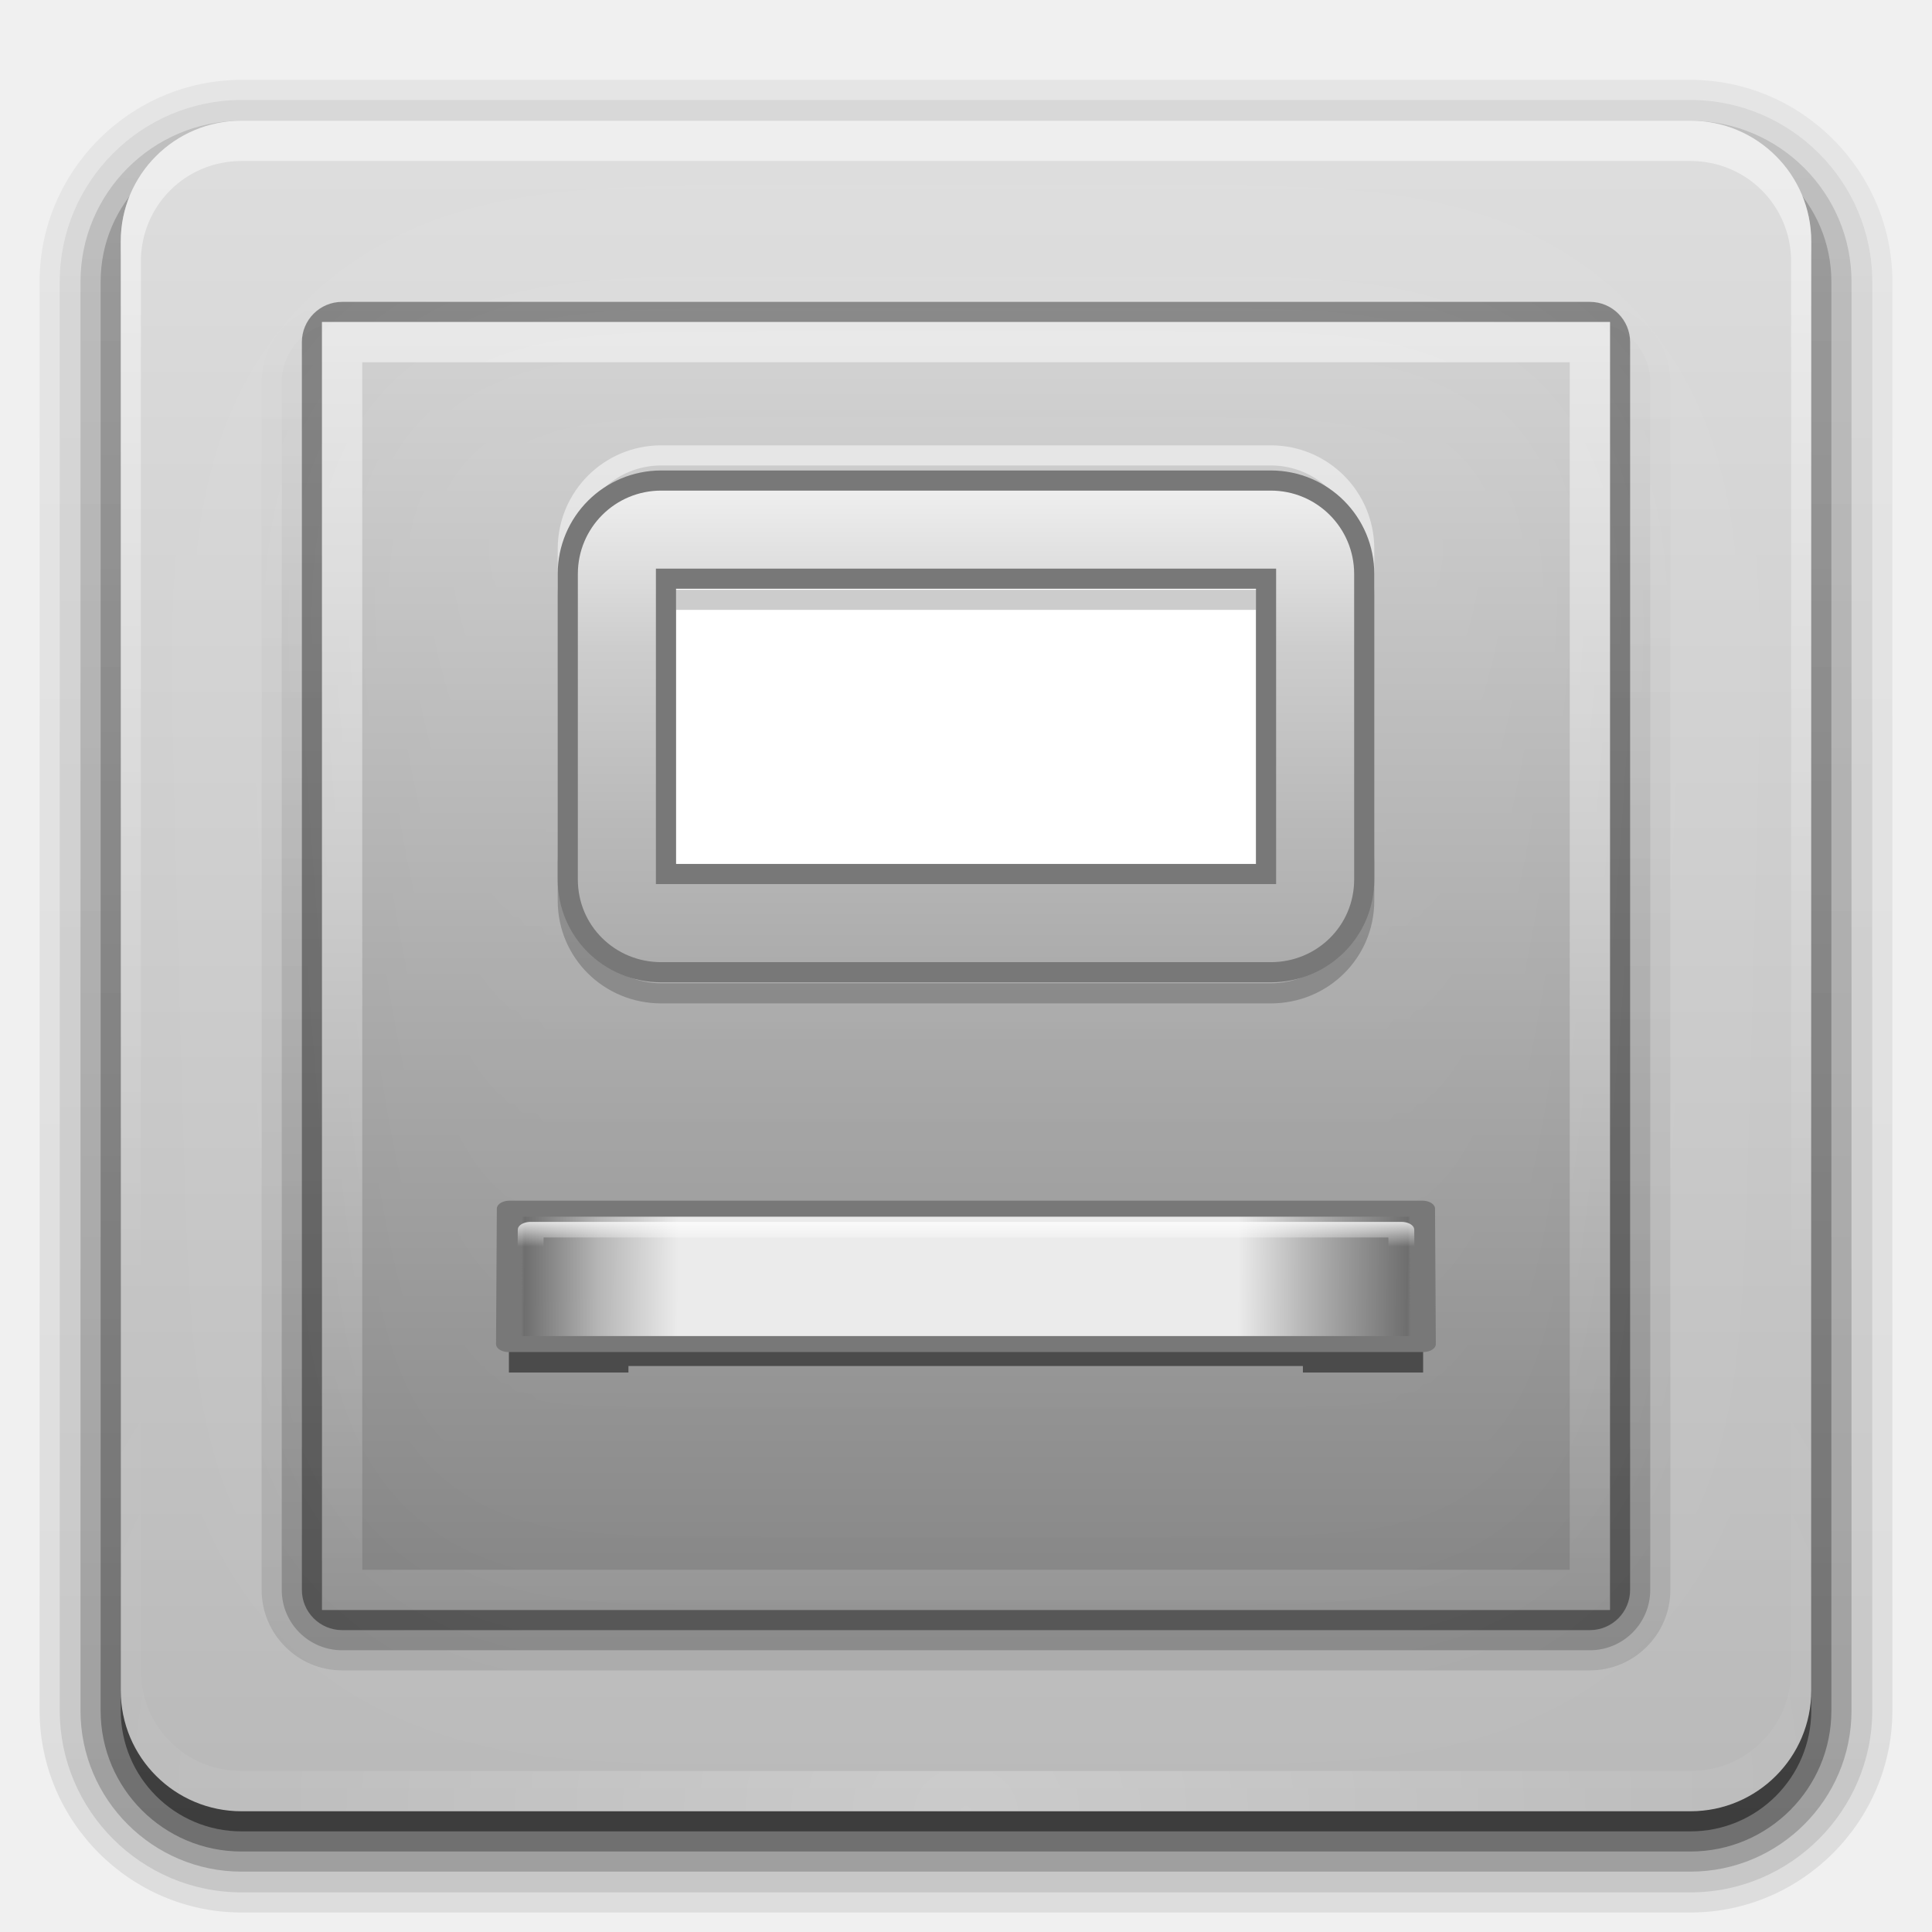
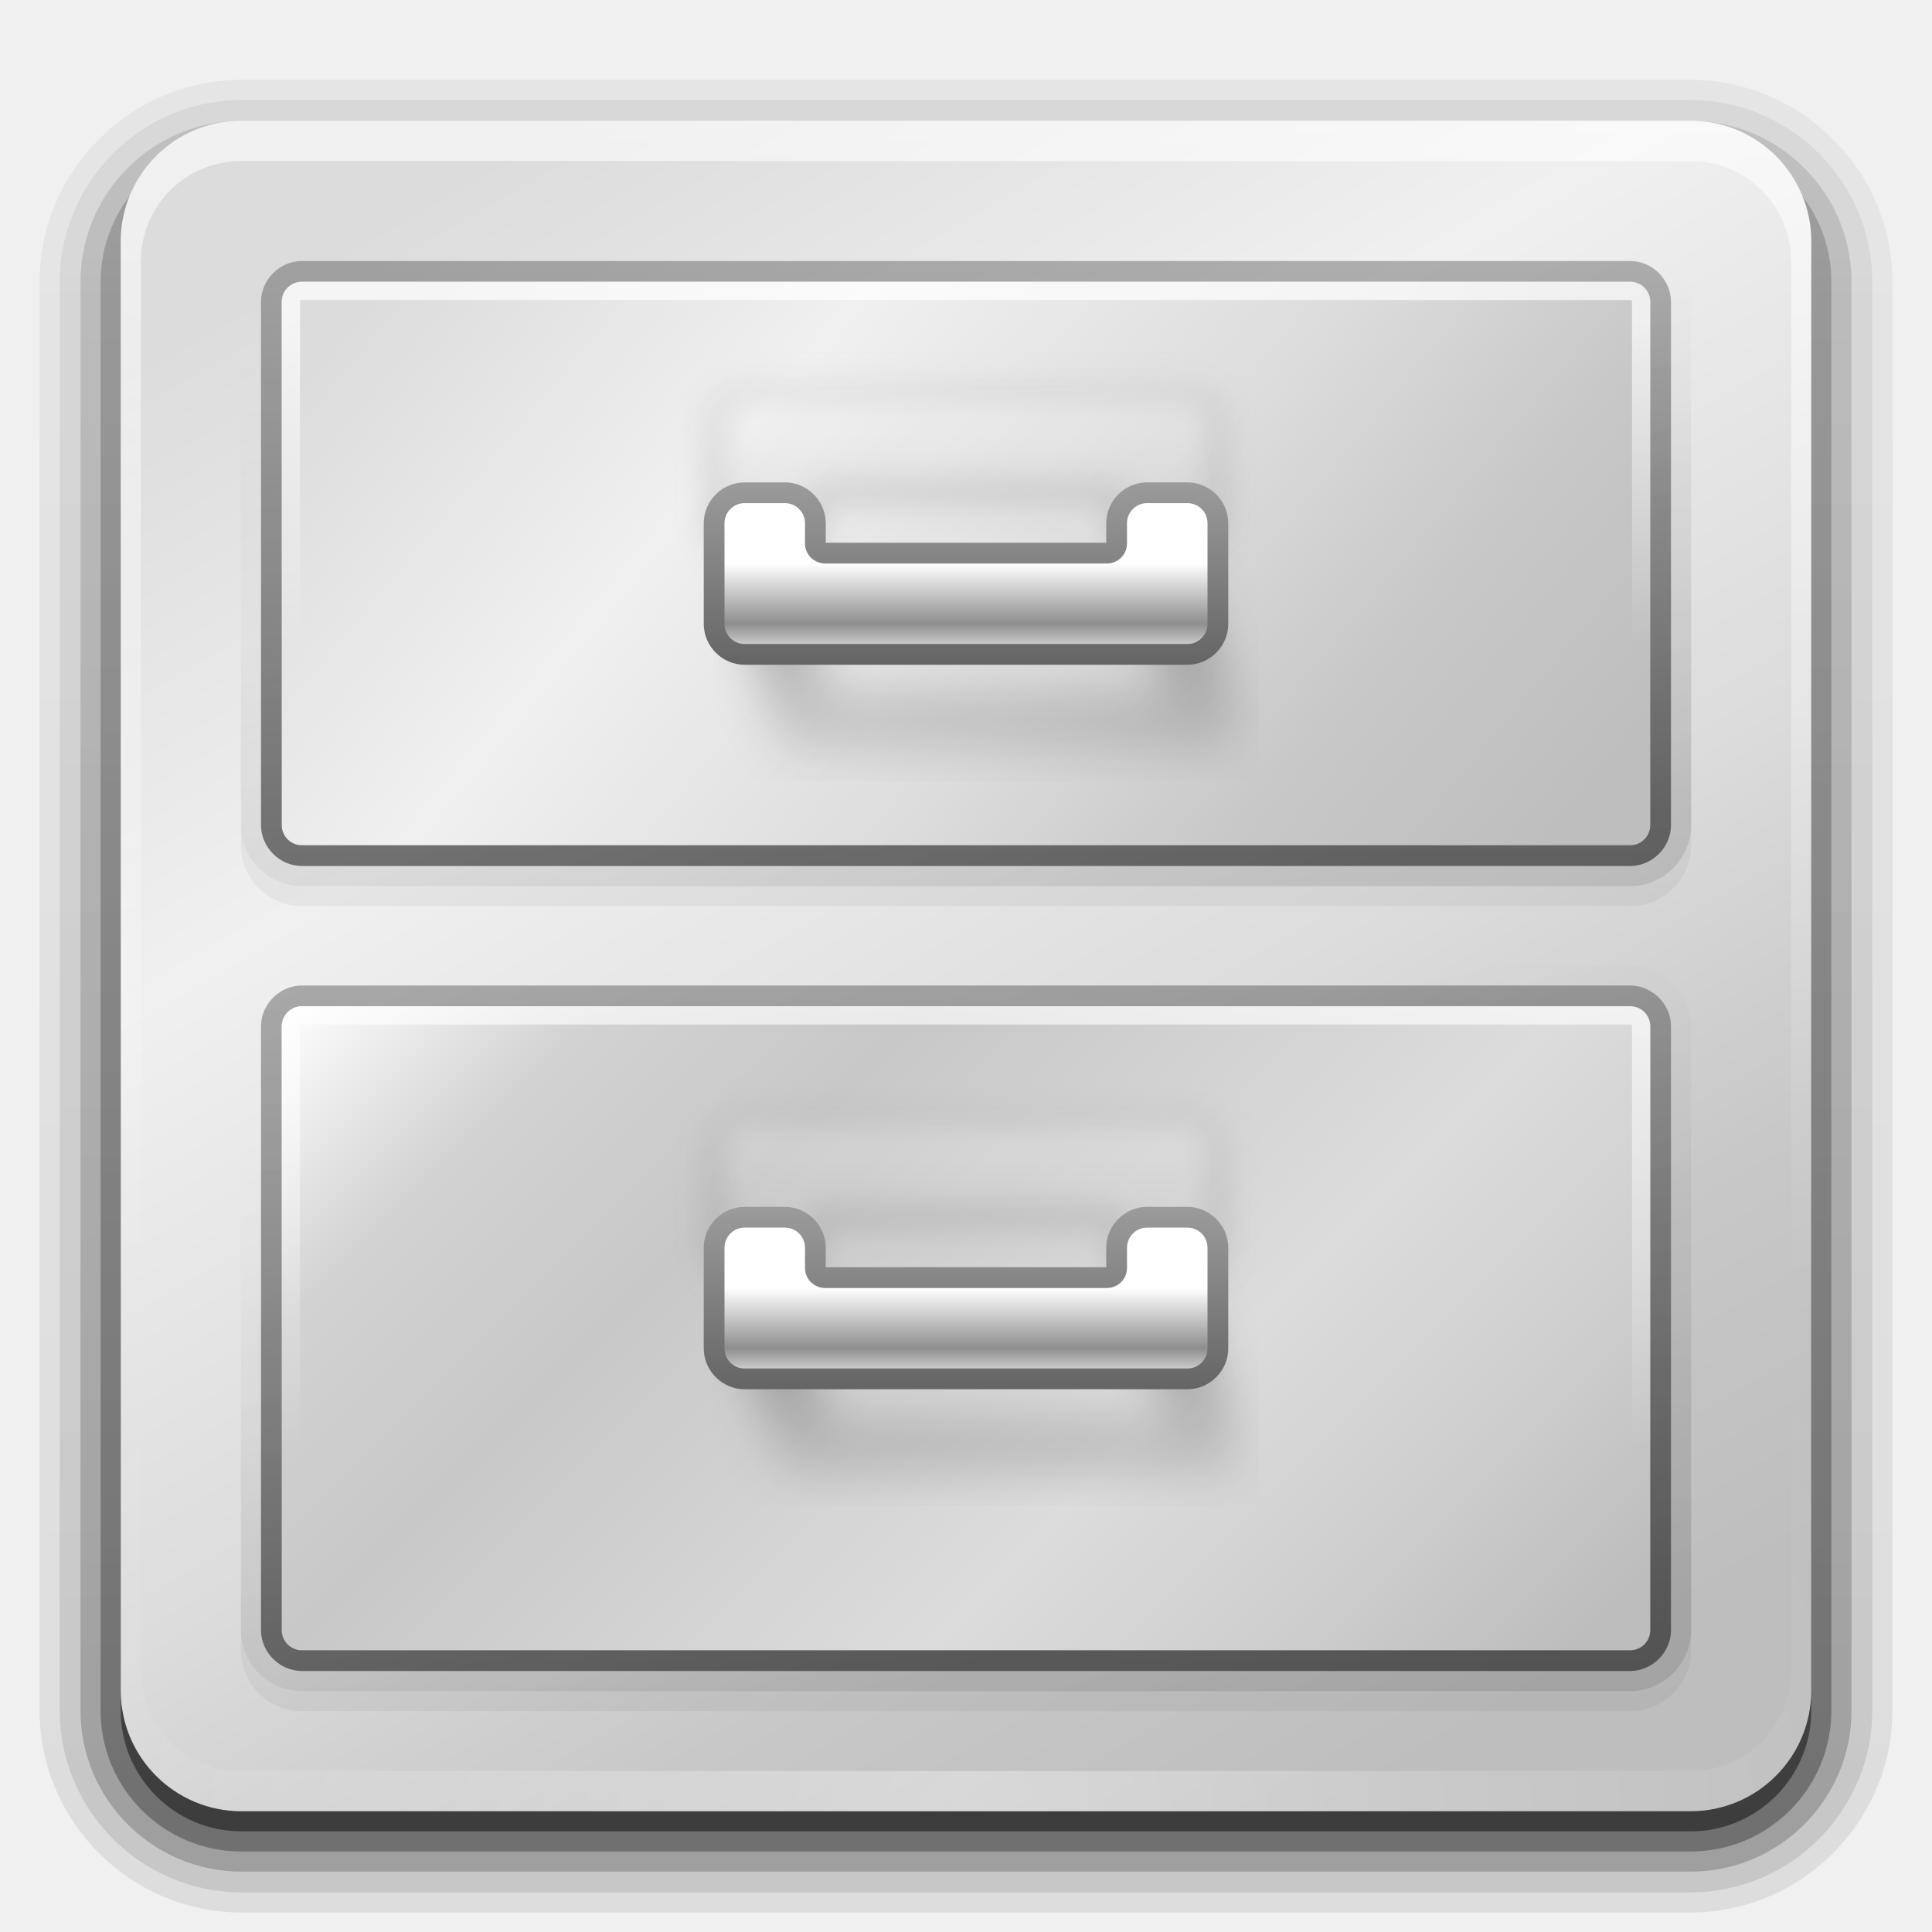
- <svg xmlns="http://www.w3.org/2000/svg" xmlns:xlink="http://www.w3.org/1999/xlink" version="1.0" width="96" height="96" id="svg2408" style="enable-background:new">
+ <svg xmlns="http://www.w3.org/2000/svg" xmlns:xlink="http://www.w3.org/1999/xlink" version="1.0" width="96" height="96" id="svg2408">
  <defs id="defs2410">
+     <linearGradient id="linearGradient3865">
+       <stop id="stop3867" style="stop-color:#000000;stop-opacity:1" offset="0" />
+       <stop id="stop3869" style="stop-color:#000000;stop-opacity:0" offset="1" />
+     </linearGradient>
+     <linearGradient id="linearGradient4040">
+       <stop id="stop4042" style="stop-color:#656565;stop-opacity:1" offset="0" />
+       <stop id="stop4044" style="stop-color:#b9b9b9;stop-opacity:1" offset="1" />
+     </linearGradient>
+     <linearGradient id="linearGradient3967">
+       <stop id="stop3969" style="stop-color:#ffffff;stop-opacity:1" offset="0" />
+       <stop id="stop3971" style="stop-color:#8e8e8e;stop-opacity:1" offset="0.75" />
+       <stop id="stop3973" style="stop-color:#cacaca;stop-opacity:1" offset="1" />
+     </linearGradient>
+     <linearGradient id="linearGradient3905">
+       <stop id="stop3907" style="stop-color:#ffffff;stop-opacity:1" offset="0" />
+       <stop id="stop3909" style="stop-color:#ffffff;stop-opacity:0" offset="1" />
+     </linearGradient>
+     <linearGradient id="linearGradient3866">
+       <stop id="stop3868" style="stop-color:#ffffff;stop-opacity:1" offset="0" />
+       <stop id="stop3880" style="stop-color:#d2d2d2;stop-opacity:1" offset="0.167" />
+       <stop id="stop3878" style="stop-color:#c8c8c8;stop-opacity:1" offset="0.333" />
+       <stop id="stop3876" style="stop-color:#dcdcdc;stop-opacity:1" offset="0.667" />
+       <stop id="stop3874" style="stop-color:#cfcfcf;stop-opacity:1" offset="0.833" />
+       <stop id="stop3870" style="stop-color:#bdbdbd;stop-opacity:1" offset="1" />
+     </linearGradient>
+     <linearGradient id="linearGradient3850">
+       <stop id="stop3852" style="stop-color:#000000;stop-opacity:1" offset="0" />
+       <stop id="stop3854" style="stop-color:#000000;stop-opacity:0" offset="1" />
+     </linearGradient>
    <linearGradient x1="45.448" y1="92.54" x2="45.448" y2="7.017" id="ButtonShadow" gradientUnits="userSpaceOnUse" gradientTransform="scale(1.005865,0.994169)">
      <stop id="stop3750" style="stop-color:#000000;stop-opacity:1" offset="0" />
      <stop id="stop3752" style="stop-color:#000000;stop-opacity:0.588" offset="1" />
    </linearGradient>
+     <linearGradient id="linearGradient3737">
+       <stop id="stop3739" style="stop-color:#ffffff;stop-opacity:1" offset="0" />
+       <stop id="stop3741" style="stop-color:#ffffff;stop-opacity:0" offset="1" />
+     </linearGradient>
+     <linearGradient id="linearGradient3700">
+       <stop id="stop3702" style="stop-color:#dcdcdc;stop-opacity:1" offset="0" />
+       <stop id="stop3822" style="stop-color:#f0f0f0;stop-opacity:1" offset="0.3" />
+       <stop id="stop3824" style="stop-color:#dcdcdc;stop-opacity:1" offset="0.6" />
+       <stop id="stop3828" style="stop-color:#c8c8c8;stop-opacity:1" offset="0.8" />
+       <stop id="stop3704" style="stop-color:#bebebe;stop-opacity:1" offset="1" />
+     </linearGradient>
    <filter color-interpolation-filters="sRGB" id="filter3174">
      <feGaussianBlur id="feGaussianBlur3176" stdDeviation="1.71" />
    </filter>
-     <linearGradient x1="45.448" y1="92.54" x2="45.448" y2="7.017" id="linearGradient2964" xlink:href="#ButtonShadow" gradientUnits="userSpaceOnUse" gradientTransform="scale(1.005865,0.994169)" />
+     <linearGradient x1="36.357" y1="6" x2="36.357" y2="63.893" id="linearGradient3188" xlink:href="#linearGradient3737" gradientUnits="userSpaceOnUse" />
+     <filter x="-0.192" y="-0.192" width="1.384" height="1.384" color-interpolation-filters="sRGB" id="filter3794">
+       <feGaussianBlur id="feGaussianBlur3796" stdDeviation="5.28" />
+     </filter>
+     <linearGradient x1="48" y1="20.221" x2="48" y2="138.661" id="linearGradient3613" xlink:href="#linearGradient3737" gradientUnits="userSpaceOnUse" />
+     <radialGradient cx="48" cy="90.172" r="42" fx="48" fy="90.172" id="radialGradient3619" xlink:href="#linearGradient3737" gradientUnits="userSpaceOnUse" gradientTransform="matrix(1.157313,0,0,0.9959077,-7.551021,0.1971319)" />
+     <clipPath id="clipPath3613">
+       <rect width="84" height="84" rx="6" ry="6" x="6" y="6" id="rect3615" style="fill:#ffffff;fill-opacity:1;fill-rule:nonzero;stroke:none" />
+     </clipPath>
+     <linearGradient x1="24" y1="8" x2="70.188" y2="88" id="linearGradient3617" xlink:href="#linearGradient3700" gradientUnits="userSpaceOnUse" />
    <linearGradient x1="45.448" y1="92.54" x2="45.448" y2="7.017" id="ButtonShadow-0" gradientUnits="userSpaceOnUse" gradientTransform="matrix(1.005865,0,0,0.994169,100,0)">
      <stop id="stop3750-8" style="stop-color:#000000;stop-opacity:1" offset="0" />
      <stop id="stop3752-5" style="stop-color:#000000;stop-opacity:0.588" offset="1" />
    </linearGradient>
    <linearGradient x1="32.251" y1="6.132" x2="32.251" y2="90.239" id="linearGradient3780" xlink:href="#ButtonShadow-0" gradientUnits="userSpaceOnUse" gradientTransform="matrix(1.02381,0,0,1.011905,-1.142857,-98.07143)" />
    <linearGradient x1="32.251" y1="6.132" x2="32.251" y2="90.239" id="linearGradient3772" xlink:href="#ButtonShadow-0" gradientUnits="userSpaceOnUse" gradientTransform="matrix(1.02381,0,0,1.011905,-1.142857,-98.07143)" />
    <linearGradient x1="32.251" y1="6.132" x2="32.251" y2="90.239" id="linearGradient3725" xlink:href="#ButtonShadow-0" gradientUnits="userSpaceOnUse" gradientTransform="matrix(1.02381,0,0,1.011905,-1.142857,-98.07143)" />
    <linearGradient x1="32.251" y1="6.132" x2="32.251" y2="90.239" id="linearGradient3721" xlink:href="#ButtonShadow-0" gradientUnits="userSpaceOnUse" gradientTransform="translate(0,-97)" />
-     <linearGradient x1="32.251" y1="6.132" x2="32.251" y2="90.239" id="linearGradient3059" xlink:href="#ButtonShadow-0" gradientUnits="userSpaceOnUse" gradientTransform="matrix(1.02381,0,0,1.011905,-1.142857,-98.07143)" />
-     <linearGradient x1="48" y1="20.221" x2="48" y2="138.661" id="linearGradient2908" xlink:href="#linearGradient3737-6" gradientUnits="userSpaceOnUse" />
-     <linearGradient id="linearGradient3737-6">
-       <stop id="stop3739-1-5" style="stop-color:#ffffff;stop-opacity:1" offset="0" />
-       <stop id="stop3741-5-2" style="stop-color:#ffffff;stop-opacity:0" offset="1" />
-     </linearGradient>
-     <filter x="-0.192" y="-0.192" width="1.384" height="1.384" color-interpolation-filters="sRGB" id="filter3794-9">
-       <feGaussianBlur id="feGaussianBlur3796-4" stdDeviation="5.28" />
+     <linearGradient x1="32.251" y1="6.132" x2="32.251" y2="90.239" id="linearGradient3026" xlink:href="#ButtonShadow-0" gradientUnits="userSpaceOnUse" gradientTransform="matrix(1.02381,0,0,1.011905,-1.142857,-98.07143)" />
+     <linearGradient x1="24" y1="8" x2="72" y2="48" id="linearGradient3840" xlink:href="#linearGradient3700" gradientUnits="userSpaceOnUse" />
+     <linearGradient x1="67" y1="44" x2="67" y2="-24" id="linearGradient3856" xlink:href="#linearGradient3850" gradientUnits="userSpaceOnUse" />
+     <linearGradient x1="80" y1="40" x2="73.569" y2="16" id="linearGradient3864" xlink:href="#linearGradient3850" gradientUnits="userSpaceOnUse" />
+     <linearGradient x1="24" y1="40" x2="72" y2="88" id="linearGradient3872" xlink:href="#linearGradient3866" gradientUnits="userSpaceOnUse" />
+     <linearGradient x1="67" y1="44" x2="67" y2="16" id="linearGradient3890" xlink:href="#linearGradient3850" gradientUnits="userSpaceOnUse" />
+     <linearGradient x1="32" y1="16" x2="32" y2="32" id="linearGradient3911" xlink:href="#linearGradient3905" gradientUnits="userSpaceOnUse" />
+     <linearGradient x1="67" y1="44" x2="67" y2="-40" id="linearGradient3915" xlink:href="#linearGradient3850" gradientUnits="userSpaceOnUse" />
+     <linearGradient x1="67" y1="44" x2="67" y2="16" id="linearGradient3925" xlink:href="#linearGradient3850" gradientUnits="userSpaceOnUse" gradientTransform="translate(0,41)" />
+     <linearGradient x1="32" y1="8" x2="32" y2="32" id="linearGradient3929" xlink:href="#linearGradient3905" gradientUnits="userSpaceOnUse" gradientTransform="translate(0,40)" />
+     <linearGradient x1="80" y1="40" x2="71.426" y2="8" id="linearGradient3931" xlink:href="#linearGradient3850" gradientUnits="userSpaceOnUse" />
+     <linearGradient x1="48" y1="26" x2="48" y2="30" id="linearGradient3955" xlink:href="#linearGradient3967" gradientUnits="userSpaceOnUse" gradientTransform="translate(0,2)" />
+     <linearGradient x1="50" y1="31" x2="50" y2="17" id="linearGradient4004" xlink:href="#linearGradient4040" gradientUnits="userSpaceOnUse" />
+     <filter x="-0.116" y="-0.399" width="1.232" height="1.797" color-interpolation-filters="sRGB" id="filter4020">
+       <feGaussianBlur id="feGaussianBlur4022" stdDeviation="1.163" />
    </filter>
-     <linearGradient x1="48" y1="90" x2="48" y2="5.988" id="linearGradient3617" xlink:href="#linearGradient3614" gradientUnits="userSpaceOnUse" />
-     <linearGradient id="linearGradient3614">
-       <stop id="stop3616" style="stop-color:#b9b9b9;stop-opacity:1" offset="0" />
-       <stop id="stop3618" style="stop-color:#dedede;stop-opacity:1" offset="1" />
-     </linearGradient>
-     <linearGradient x1="36.357" y1="6" x2="36.357" y2="63.893" id="linearGradient3188" xlink:href="#linearGradient3737" gradientUnits="userSpaceOnUse" />
-     <linearGradient id="linearGradient3737">
-       <stop id="stop3739" style="stop-color:#ffffff;stop-opacity:1" offset="0" />
-       <stop id="stop3741" style="stop-color:#ffffff;stop-opacity:0" offset="1" />
-     </linearGradient>
-     <radialGradient cx="48" cy="90.172" r="42" fx="48" fy="90.172" id="radialGradient3619" xlink:href="#linearGradient3737" gradientUnits="userSpaceOnUse" gradientTransform="matrix(1.157313,0,0,0.9959077,-7.551021,0.1971319)" />
-     <linearGradient xlink:href="#linearGradient3742" id="linearGradient4577" gradientUnits="userSpaceOnUse" gradientTransform="matrix(0,-1,1,0,1,-1)" x1="-83" y1="48" x2="-15" y2="48" />
-     <linearGradient id="linearGradient3742">
-       <stop id="stop3744" style="stop-color:#000000;stop-opacity:1" offset="0" />
-       <stop id="stop3746" style="stop-color:#000000;stop-opacity:0" offset="1" />
-     </linearGradient>
-     <linearGradient xlink:href="#linearGradient3742" id="linearGradient4574" gradientUnits="userSpaceOnUse" gradientTransform="translate(1,1)" x1="-83" y1="48" x2="-15" y2="48" />
-     <linearGradient xlink:href="#linearGradient3859" id="linearGradient4570" gradientUnits="userSpaceOnUse" gradientTransform="matrix(0.969697,0,0,0.969697,-94.54546,1.454546)" x1="15" y1="48" x2="81" y2="48" />
-     <linearGradient id="linearGradient3859">
-       <stop id="stop3861" style="stop-color:#808080;stop-opacity:1" offset="0" />
-       <stop id="stop3863" style="stop-color:#d0d0d0;stop-opacity:1" offset="1" />
-     </linearGradient>
-     <linearGradient xlink:href="#linearGradient3755" id="linearGradient4566" gradientUnits="userSpaceOnUse" x1="38.75" y1="15" x2="38.75" y2="104.195" />
-     <linearGradient id="linearGradient3755">
-       <stop id="stop3757" style="stop-color:#ffffff;stop-opacity:1" offset="0" />
-       <stop id="stop3759" style="stop-color:#ffffff;stop-opacity:0" offset="1" />
-     </linearGradient>
-     <linearGradient x1="48" y1="20.221" x2="48" y2="138.661" id="linearGradient3613" xlink:href="#linearGradient3737" gradientUnits="userSpaceOnUse" />
-     <clipPath id="clipPath3613">
-       <rect width="84" height="84" rx="6" ry="6" x="6" y="6" id="rect3615" style="fill:#ffffff;fill-opacity:1;fill-rule:nonzero;stroke:none" />
-     </clipPath>
-     <filter x="-0.192" y="-0.192" width="1.384" height="1.384" color-interpolation-filters="sRGB" id="filter3794">
-       <feGaussianBlur id="feGaussianBlur3796" stdDeviation="5.28" />
+     <linearGradient x1="45" y1="30" x2="45" y2="18" id="linearGradient4058" xlink:href="#linearGradient3967" gradientUnits="userSpaceOnUse" gradientTransform="matrix(1,0,0,-1,0,45)" />
+     <linearGradient x1="46" y1="26" x2="46" y2="32" id="linearGradient4060" xlink:href="#linearGradient4040" gradientUnits="userSpaceOnUse" />
+     <filter x="-0.065" y="-0.186" width="1.129" height="1.372" color-interpolation-filters="sRGB" id="filter4078">
+       <feGaussianBlur id="feGaussianBlur4080" stdDeviation="0.703" />
    </filter>
-     <linearGradient xlink:href="#linearGradient6443" id="linearGradient6763" gradientUnits="userSpaceOnUse" gradientTransform="matrix(1.066245,0,0,1.237115,-112.3108,-183.1682)" x1="135.122" y1="190.188" x2="166.775" y2="190.285" />
-     <linearGradient id="linearGradient6443">
-       <stop id="stop6445" offset="0" style="stop-color:#c4c4c4;stop-opacity:1;" />
-       <stop style="stop-color:#6e6e6e;stop-opacity:1;" offset="0.029" id="stop6447" />
-       <stop style="stop-color:#b5b5b5;stop-opacity:1;" offset="0.107" id="stop6449" />
-       <stop style="stop-color:#ebebeb;stop-opacity:1;" offset="0.193" id="stop6451" />
-       <stop id="stop6453" offset="0.79" style="stop-color:#ebebeb;stop-opacity:1;" />
-       <stop style="stop-color:#b8b8b8;stop-opacity:1;" offset="0.858" id="stop6455" />
-       <stop style="stop-color:#6e6e6e;stop-opacity:1;" offset="0.971" id="stop6457" />
-       <stop id="stop6459" offset="1" style="stop-color:#c4c4c4;stop-opacity:1;" />
-     </linearGradient>
-     <linearGradient xlink:href="#linearGradient6607" id="linearGradient6765" gradientUnits="userSpaceOnUse" x1="50.622" y1="55.745" x2="50.622" y2="58.095" />
-     <linearGradient id="linearGradient6607">
-       <stop style="stop-color:#ffffff;stop-opacity:1;" offset="0" id="stop6609" />
-       <stop style="stop-color:#ffffff;stop-opacity:0;" offset="1" id="stop6611" />
-     </linearGradient>
-     <linearGradient xlink:href="#linearGradient3662" id="linearGradient3668" x1="48.467" y1="44.33" x2="48.467" y2="21.624" gradientUnits="userSpaceOnUse" />
-     <linearGradient id="linearGradient3662">
-       <stop style="stop-color:#aaaaaa;stop-opacity:1;" offset="0" id="stop3664" />
-       <stop id="stop3672" offset="0.282" style="stop-color:#b9b9b9;stop-opacity:1;" />
-       <stop id="stop3670" offset="0.589" style="stop-color:#cdcdcd;stop-opacity:1;" />
-       <stop style="stop-color:#ffffff;stop-opacity:1;" offset="1" id="stop3666" />
-     </linearGradient>
+     <linearGradient x1="46" y1="26" x2="46" y2="32" id="linearGradient4094" xlink:href="#linearGradient4040" gradientUnits="userSpaceOnUse" />
+     <linearGradient x1="45" y1="30" x2="45" y2="18" id="linearGradient4096" xlink:href="#linearGradient3967" gradientUnits="userSpaceOnUse" gradientTransform="matrix(1,0,0,-1,0,45)" />
+     <linearGradient x1="50" y1="31" x2="50" y2="17" id="linearGradient4098" xlink:href="#linearGradient4040" gradientUnits="userSpaceOnUse" />
+     <linearGradient x1="48" y1="26" x2="48" y2="30" id="linearGradient4100" xlink:href="#linearGradient3967" gradientUnits="userSpaceOnUse" gradientTransform="translate(0,38)" />
+     <linearGradient x1="48" y1="32" x2="48" y2="40" id="linearGradient3871" xlink:href="#linearGradient3865" gradientUnits="userSpaceOnUse" />
+     <linearGradient x1="48" y1="32" x2="48" y2="40" id="linearGradient3875" xlink:href="#linearGradient3865" gradientUnits="userSpaceOnUse" gradientTransform="translate(0,36)" />
  </defs>
  <g id="layer2" style="display:none">
-     <rect width="86" height="85" rx="6" ry="6" x="5" y="7" id="rect3745" style="opacity:0.9;fill:url(#linearGradient2964);fill-opacity:1;fill-rule:nonzero;stroke:none;filter:url(#filter3174)" />
+     <rect width="86" height="85" rx="6" ry="6" x="5" y="7" id="rect3745" style="opacity:0.9;fill:url(#ButtonShadow);fill-opacity:1;fill-rule:nonzero;stroke:none;filter:url(#filter3174)" />
  </g>
-   <g id="layer5" style="display:inline">
-     <path d="m 12,-95.031 c -5.511,0 -10.031,4.52 -10.031,10.031 l 0,71 c 0,5.511 4.52,10.031 10.031,10.031 l 72,0 c 5.511,0 10.031,-4.52 10.031,-10.031 l 0,-71 c 0,-5.511 -4.52,-10.031 -10.031,-10.031 l -72,0 z" transform="scale(1,-1)" id="path3786" style="opacity:0.08;fill:url(#linearGradient3059);fill-opacity:1;fill-rule:nonzero;stroke:none;display:inline" />
+   <g id="layer3">
+     <path d="m 12,-95.031 c -5.511,0 -10.031,4.52 -10.031,10.031 l 0,71 c 0,5.511 4.52,10.031 10.031,10.031 l 72,0 c 5.511,0 10.031,-4.52 10.031,-10.031 l 0,-71 c 0,-5.511 -4.52,-10.031 -10.031,-10.031 l -72,0 z" transform="scale(1,-1)" id="path3786" style="opacity:0.08;fill:url(#linearGradient3026);fill-opacity:1;fill-rule:nonzero;stroke:none;display:inline" />
    <path d="m 12,-94.031 c -4.972,0 -9.031,4.06 -9.031,9.031 l 0,71 c 0,4.972 4.06,9.031 9.031,9.031 l 72,0 c 4.972,0 9.031,-4.06 9.031,-9.031 l 0,-71 c 0,-4.972 -4.06,-9.031 -9.031,-9.031 l -72,0 z" transform="scale(1,-1)" id="path3778" style="opacity:0.1;fill:url(#linearGradient3780);fill-opacity:1;fill-rule:nonzero;stroke:none;display:inline" />
    <path d="m 12,-93 c -4.409,0 -8,3.591 -8,8 l 0,71 c 0,4.409 3.591,8 8,8 l 72,0 c 4.409,0 8,-3.591 8,-8 l 0,-71 c 0,-4.409 -3.591,-8 -8,-8 l -72,0 z" transform="scale(1,-1)" id="path3770" style="opacity:0.2;fill:url(#linearGradient3772);fill-opacity:1;fill-rule:nonzero;stroke:none;display:inline" />
    <rect width="86" height="85" rx="7" ry="7" x="5" y="-92" transform="scale(1,-1)" id="rect3723" style="opacity:0.3;fill:url(#linearGradient3725);fill-opacity:1;fill-rule:nonzero;stroke:none;display:inline" />
    <rect width="84" height="84" rx="6" ry="6" x="6" y="-91" transform="scale(1,-1)" id="rect3716" style="opacity:0.45;fill:url(#linearGradient3721);fill-opacity:1;fill-rule:nonzero;stroke:none;display:inline" />
  </g>
-   <g id="layer4" style="display:inline" />
-   <g id="g4185">
-     <g style="display:inline" id="layer1">
-       <rect style="fill:url(#linearGradient3617);fill-opacity:1;fill-rule:nonzero;stroke:none" id="rect2419" y="6" x="6" ry="6" rx="6" height="84" width="84" />
-       <path style="opacity:0.5;fill:url(#linearGradient3188);fill-opacity:1;fill-rule:nonzero;stroke:none" id="rect3728" d="M 12,6 C 8.676,6 6,8.676 6,12 l 0,2 0,68 0,2 c 0,0.335 0.041,0.651 0.094,0.969 0.049,0.296 0.097,0.597 0.188,0.875 0.01,0.03 0.021,0.064 0.031,0.094 0.099,0.288 0.235,0.547 0.375,0.812 0.145,0.274 0.316,0.536 0.5,0.781 0.184,0.246 0.374,0.473 0.594,0.688 0.44,0.428 0.943,0.815 1.5,1.094 0.279,0.14 0.573,0.247 0.875,0.344 -0.256,-0.1 -0.487,-0.236 -0.719,-0.375 -0.007,-0.004 -0.024,0.004 -0.031,0 -0.032,-0.019 -0.062,-0.043 -0.094,-0.062 -0.12,-0.077 -0.231,-0.164 -0.344,-0.25 -0.106,-0.081 -0.213,-0.161 -0.312,-0.25 C 8.478,88.557 8.309,88.373 8.156,88.188 8.049,88.057 7.938,87.922 7.844,87.781 7.819,87.743 7.805,87.695 7.781,87.656 7.716,87.553 7.651,87.452 7.594,87.344 7.493,87.149 7.388,86.928 7.312,86.719 7.305,86.697 7.289,86.678 7.281,86.656 7.249,86.564 7.245,86.469 7.219,86.375 7.188,86.268 7.148,86.172 7.125,86.062 7.052,85.721 7,85.364 7,85 L 7,83 7,15 7,13 C 7,10.218 9.218,8 12,8 l 2,0 68,0 2,0 c 2.782,0 5,2.218 5,5 l 0,2 0,68 0,2 c 0,0.364 -0.052,0.721 -0.125,1.062 -0.044,0.207 -0.088,0.398 -0.156,0.594 -0.008,0.022 -0.023,0.041 -0.031,0.062 -0.063,0.174 -0.138,0.367 -0.219,0.531 -0.042,0.083 -0.079,0.17 -0.125,0.25 -0.055,0.097 -0.127,0.188 -0.188,0.281 -0.094,0.141 -0.205,0.276 -0.312,0.406 -0.143,0.174 -0.303,0.347 -0.469,0.5 -0.011,0.01 -0.02,0.021 -0.031,0.031 -0.138,0.126 -0.285,0.234 -0.438,0.344 -0.103,0.073 -0.204,0.153 -0.312,0.219 -0.007,0.004 -0.024,-0.004 -0.031,0 -0.232,0.139 -0.463,0.275 -0.719,0.375 0.302,-0.097 0.596,-0.204 0.875,-0.344 0.557,-0.279 1.06,-0.666 1.5,-1.094 0.22,-0.214 0.409,-0.442 0.594,-0.688 0.184,-0.246 0.355,-0.508 0.5,-0.781 0.14,-0.265 0.276,-0.525 0.375,-0.812 0.01,-0.031 0.021,-0.063 0.031,-0.094 0.09,-0.278 0.139,-0.579 0.188,-0.875 C 89.959,84.651 90,84.335 90,84 l 0,-2 0,-68 0,-2 C 90,8.676 87.324,6 84,6 L 12,6 z" />
-       <path style="opacity:0.25;fill:url(#radialGradient3619);fill-opacity:1;fill-rule:nonzero;stroke:none" id="path3615" d="M 12,90 C 8.676,90 6,87.324 6,84 L 6,82 6,14 6,12 c 0,-0.335 0.041,-0.651 0.094,-0.969 0.049,-0.296 0.097,-0.597 0.188,-0.875 C 6.291,10.126 6.302,10.093 6.312,10.062 6.411,9.775 6.547,9.515 6.688,9.25 6.832,8.976 7.003,8.714 7.188,8.469 7.372,8.223 7.561,7.995 7.781,7.781 8.221,7.353 8.724,6.967 9.281,6.688 9.56,6.548 9.855,6.441 10.156,6.344 9.9,6.444 9.67,6.58 9.438,6.719 c -0.007,0.004 -0.024,-0.004 -0.031,0 -0.032,0.019 -0.062,0.043 -0.094,0.062 -0.12,0.077 -0.231,0.164 -0.344,0.25 -0.106,0.081 -0.213,0.161 -0.312,0.25 C 8.478,7.443 8.309,7.627 8.156,7.812 8.049,7.943 7.938,8.078 7.844,8.219 7.819,8.257 7.805,8.305 7.781,8.344 7.716,8.447 7.651,8.548 7.594,8.656 7.493,8.851 7.388,9.072 7.312,9.281 7.305,9.303 7.289,9.322 7.281,9.344 7.249,9.436 7.245,9.531 7.219,9.625 7.188,9.732 7.148,9.828 7.125,9.938 7.052,10.279 7,10.636 7,11 l 0,2 0,68 0,2 c 0,2.782 2.218,5 5,5 l 2,0 68,0 2,0 c 2.782,0 5,-2.218 5,-5 l 0,-2 0,-68 0,-2 C 89,10.636 88.948,10.279 88.875,9.938 88.831,9.731 88.787,9.54 88.719,9.344 88.711,9.322 88.695,9.303 88.688,9.281 88.625,9.108 88.549,8.914 88.469,8.75 88.427,8.667 88.39,8.58 88.344,8.5 88.289,8.403 88.217,8.312 88.156,8.219 88.062,8.078 87.951,7.943 87.844,7.812 87.701,7.638 87.541,7.466 87.375,7.312 87.364,7.302 87.355,7.291 87.344,7.281 87.205,7.156 87.059,7.047 86.906,6.938 86.804,6.864 86.702,6.784 86.594,6.719 c -0.007,-0.004 -0.024,0.004 -0.031,0 -0.232,-0.139 -0.463,-0.275 -0.719,-0.375 0.302,0.097 0.596,0.204 0.875,0.344 0.557,0.279 1.06,0.666 1.5,1.094 0.22,0.214 0.409,0.442 0.594,0.688 0.184,0.246 0.355,0.508 0.5,0.781 0.14,0.265 0.276,0.525 0.375,0.812 0.01,0.031 0.021,0.063 0.031,0.094 0.09,0.278 0.139,0.579 0.188,0.875 C 89.959,11.349 90,11.665 90,12 l 0,2 0,68 0,2 c 0,3.324 -2.676,6 -6,6 l -72,0 z" />
+   <g id="layer1">
+     <rect width="84" height="84" rx="6" ry="6" x="6" y="6" id="rect2419" style="fill:url(#linearGradient3617);fill-opacity:1;fill-rule:nonzero;stroke:none" />
+     <path d="m 15,11.969 c -1.661,0 -3.031,1.371 -3.031,3.031 l 0,26 c 0,1.661 1.371,3.031 3.031,3.031 l 66,0 c 1.661,0 3.031,-1.371 3.031,-3.031 l 0,-26 c 0,-1.661 -1.371,-3.031 -3.031,-3.031 l -66,0 z" transform="translate(0,1)" id="path3888" style="opacity:0.05;color:#000000;fill:url(#linearGradient3890);fill-opacity:1;fill-rule:nonzero;stroke:none;stroke-width:1;marker:none;visibility:visible;display:inline;overflow:visible;enable-background:accumulate" />
+     <path d="M 12,6 C 8.676,6 6,8.676 6,12 l 0,2 0,68 0,2 c 0,0.335 0.041,0.651 0.094,0.969 0.049,0.296 0.097,0.597 0.188,0.875 0.01,0.03 0.021,0.064 0.031,0.094 0.099,0.288 0.235,0.547 0.375,0.812 0.145,0.274 0.316,0.536 0.5,0.781 0.184,0.246 0.374,0.473 0.594,0.688 0.44,0.428 0.943,0.815 1.5,1.094 0.279,0.14 0.573,0.247 0.875,0.344 -0.256,-0.1 -0.487,-0.236 -0.719,-0.375 -0.007,-0.004 -0.024,0.004 -0.031,0 -0.032,-0.019 -0.062,-0.043 -0.094,-0.062 -0.12,-0.077 -0.231,-0.164 -0.344,-0.25 -0.106,-0.081 -0.213,-0.161 -0.312,-0.25 C 8.478,88.557 8.309,88.373 8.156,88.188 8.049,88.057 7.938,87.922 7.844,87.781 7.819,87.743 7.805,87.695 7.781,87.656 7.716,87.553 7.651,87.452 7.594,87.344 7.493,87.149 7.388,86.928 7.312,86.719 7.305,86.697 7.289,86.678 7.281,86.656 7.249,86.564 7.245,86.469 7.219,86.375 7.188,86.268 7.148,86.172 7.125,86.062 7.052,85.721 7,85.364 7,85 L 7,83 7,15 7,13 C 7,10.218 9.218,8 12,8 l 2,0 68,0 2,0 c 2.782,0 5,2.218 5,5 l 0,2 0,68 0,2 c 0,0.364 -0.052,0.721 -0.125,1.062 -0.044,0.207 -0.088,0.398 -0.156,0.594 -0.008,0.022 -0.023,0.041 -0.031,0.062 -0.063,0.174 -0.138,0.367 -0.219,0.531 -0.042,0.083 -0.079,0.17 -0.125,0.25 -0.055,0.097 -0.127,0.188 -0.188,0.281 -0.094,0.141 -0.205,0.276 -0.312,0.406 -0.143,0.174 -0.303,0.347 -0.469,0.5 -0.011,0.01 -0.02,0.021 -0.031,0.031 -0.138,0.126 -0.285,0.234 -0.438,0.344 -0.103,0.073 -0.204,0.153 -0.312,0.219 -0.007,0.004 -0.024,-0.004 -0.031,0 -0.232,0.139 -0.463,0.275 -0.719,0.375 0.302,-0.097 0.596,-0.204 0.875,-0.344 0.557,-0.279 1.06,-0.666 1.5,-1.094 0.22,-0.214 0.409,-0.442 0.594,-0.688 0.184,-0.246 0.355,-0.508 0.5,-0.781 0.14,-0.265 0.276,-0.525 0.375,-0.812 0.01,-0.031 0.021,-0.063 0.031,-0.094 0.09,-0.278 0.139,-0.579 0.188,-0.875 C 89.959,84.651 90,84.335 90,84 l 0,-2 0,-68 0,-2 C 90,8.676 87.324,6 84,6 L 12,6 z" id="rect3728" style="opacity:0.6;fill:url(#linearGradient3188);fill-opacity:1;fill-rule:nonzero;stroke:none" />
+     <path d="M 12,90 C 8.676,90 6,87.324 6,84 L 6,82 6,14 6,12 c 0,-0.335 0.041,-0.651 0.094,-0.969 0.049,-0.296 0.097,-0.597 0.188,-0.875 C 6.291,10.126 6.302,10.093 6.312,10.062 6.411,9.775 6.547,9.515 6.688,9.25 6.832,8.976 7.003,8.714 7.188,8.469 7.372,8.223 7.561,7.995 7.781,7.781 8.221,7.353 8.724,6.967 9.281,6.688 9.56,6.548 9.855,6.441 10.156,6.344 9.9,6.444 9.67,6.58 9.438,6.719 c -0.007,0.004 -0.024,-0.004 -0.031,0 -0.032,0.019 -0.062,0.043 -0.094,0.062 -0.12,0.077 -0.231,0.164 -0.344,0.25 -0.106,0.081 -0.213,0.161 -0.312,0.25 C 8.478,7.443 8.309,7.627 8.156,7.812 8.049,7.943 7.938,8.078 7.844,8.219 7.819,8.257 7.805,8.305 7.781,8.344 7.716,8.447 7.651,8.548 7.594,8.656 7.493,8.851 7.388,9.072 7.312,9.281 7.305,9.303 7.289,9.322 7.281,9.344 7.249,9.436 7.245,9.531 7.219,9.625 7.188,9.732 7.148,9.828 7.125,9.938 7.052,10.279 7,10.636 7,11 l 0,2 0,68 0,2 c 0,2.782 2.218,5 5,5 l 2,0 68,0 2,0 c 2.782,0 5,-2.218 5,-5 l 0,-2 0,-68 0,-2 C 89,10.636 88.948,10.279 88.875,9.938 88.831,9.731 88.787,9.54 88.719,9.344 88.711,9.322 88.695,9.303 88.688,9.281 88.625,9.108 88.549,8.914 88.469,8.75 88.427,8.667 88.39,8.58 88.344,8.5 88.289,8.403 88.217,8.312 88.156,8.219 88.062,8.078 87.951,7.943 87.844,7.812 87.701,7.638 87.541,7.466 87.375,7.312 87.364,7.302 87.355,7.291 87.344,7.281 87.205,7.156 87.059,7.047 86.906,6.938 86.804,6.864 86.702,6.784 86.594,6.719 c -0.007,-0.004 -0.024,0.004 -0.031,0 -0.232,-0.139 -0.463,-0.275 -0.719,-0.375 0.302,0.097 0.596,0.204 0.875,0.344 0.557,0.279 1.06,0.666 1.5,1.094 0.22,0.214 0.409,0.442 0.594,0.688 0.184,0.246 0.355,0.508 0.5,0.781 0.14,0.265 0.276,0.525 0.375,0.812 0.01,0.031 0.021,0.063 0.031,0.094 0.09,0.278 0.139,0.579 0.188,0.875 C 89.959,11.349 90,11.665 90,12 l 0,2 0,68 0,2 c 0,3.324 -2.676,6 -6,6 l -72,0 z" id="path3615" style="opacity:0.35;fill:url(#radialGradient3619);fill-opacity:1;fill-rule:nonzero;stroke:none" />
+     <path d="m 15,11.969 c -1.661,0 -3.031,1.371 -3.031,3.031 l 0,26 c 0,1.661 1.371,3.031 3.031,3.031 l 66,0 c 1.661,0 3.031,-1.371 3.031,-3.031 l 0,-26 c 0,-1.661 -1.371,-3.031 -3.031,-3.031 l -66,0 z" id="path3862" style="opacity:0.1;color:#000000;fill:url(#linearGradient3864);fill-opacity:1;fill-rule:nonzero;stroke:none;stroke-width:1;marker:none;visibility:visible;display:inline;overflow:visible;enable-background:accumulate" />
+     <path d="m 15,12.969 c -1.101,0 -2.031,0.93 -2.031,2.031 l 0,26 c 0,1.101 0.93,2.031 2.031,2.031 l 66,0 c 1.101,0 2.031,-0.93 2.031,-2.031 l 0,-26 c 0,-1.101 -0.93,-2.031 -2.031,-2.031 l -66,0 z" id="path3846" style="opacity:0.5;color:#000000;fill:url(#linearGradient3856);fill-opacity:1;fill-rule:nonzero;stroke:none;stroke-width:1;marker:none;visibility:visible;display:inline;overflow:visible;enable-background:accumulate" />
+     <rect width="68" height="28" rx="1" ry="1" x="14" y="14" id="rect3830" style="color:#000000;fill:url(#linearGradient3840);fill-opacity:1;fill-rule:nonzero;stroke:none;stroke-width:1;marker:none;visibility:visible;display:inline;overflow:visible;enable-background:accumulate" />
+     <path d="m 15,48.969 c -1.661,0 -3.031,1.371 -3.031,3.031 l 0,30 c 0,1.661 1.371,3.031 3.031,3.031 l 66,0 c 1.661,0 3.031,-1.371 3.031,-3.031 l 0,-30 c 0,-1.661 -1.371,-3.031 -3.031,-3.031 z" id="path3923" style="opacity:0.05;color:#000000;fill:url(#linearGradient3925);fill-opacity:1;fill-rule:nonzero;stroke:none;stroke-width:1;marker:none;visibility:visible;display:inline;overflow:visible;enable-background:accumulate" />
+     <path d="m 15,7.969 c -1.661,0 -3.031,1.371 -3.031,3.031 l 0,30 c 0,1.661 1.371,3.031 3.031,3.031 l 66,0 c 1.661,0 3.031,-1.371 3.031,-3.031 l 0,-30 C 84.031,9.339 82.661,7.969 81,7.969 z" transform="translate(0,40)" id="path3918" style="opacity:0.1;color:#000000;fill:url(#linearGradient3931);fill-opacity:1;fill-rule:nonzero;stroke:none;stroke-width:1;marker:none;visibility:visible;display:inline;overflow:visible;enable-background:accumulate" />
+     <path d="m 15,8.969 c -1.101,0 -2.031,0.93 -2.031,2.031 l 0,30 c 0,1.101 0.93,2.031 2.031,2.031 l 66,0 c 1.101,0 2.031,-0.93 2.031,-2.031 l 0,-30 C 83.031,9.899 82.101,8.969 81,8.969 z" transform="translate(0,40)" id="path3913" style="opacity:0.5;color:#000000;fill:url(#linearGradient3915);fill-opacity:1;fill-rule:nonzero;stroke:none;stroke-width:1;marker:none;visibility:visible;display:inline;overflow:visible;enable-background:accumulate" />
+     <rect width="68" height="32" rx="1" ry="1" x="14" y="50" id="rect3832" style="color:#000000;fill:url(#linearGradient3872);fill-opacity:1;fill-rule:nonzero;stroke:none;stroke-width:1;marker:none;visibility:visible;display:inline;overflow:visible;enable-background:accumulate" />
+     <path d="m 15,14 c -0.554,0 -1,0.446 -1,1 l 0,26 c 0,0.554 0.446,1 1,1 l 66,0 c 0.554,0 1,-0.446 1,-1 l 0,-26 c 0,-0.554 -0.446,-1 -1,-1 z m 0,0.906 66,0 c 0.063,0 0.094,0.031 0.094,0.094 l 0,26 c 0,0.063 -0.031,0.094 -0.094,0.094 l -66,0 c -0.063,0 -0.094,-0.031 -0.094,-0.094 l 0,-26 c 0,-0.063 0.031,-0.094 0.094,-0.094 z" id="rect3892" style="opacity:0.7;color:#000000;fill:url(#linearGradient3911);fill-opacity:1;fill-rule:nonzero;stroke:none;stroke-width:1;marker:none;visibility:visible;display:inline;overflow:visible;enable-background:accumulate" />
+     <path d="m 15,50 c -0.554,0 -1,0.446 -1,1 l 0,30 c 0,0.554 0.446,1 1,1 l 66,0 c 0.554,0 1,-0.446 1,-1 l 0,-30 c 0,-0.554 -0.446,-1 -1,-1 z m 0,0.906 66,0 c 0.063,0 0.094,0.031 0.094,0.094 l 0,30 c 0,0.063 -0.031,0.094 -0.094,0.094 l -66,0 c -0.063,0 -0.094,-0.031 -0.094,-0.094 l 0,-30 c 0,-0.063 0.031,-0.094 0.094,-0.094 z" id="path3927" style="opacity:0.7;color:#000000;fill:url(#linearGradient3929);fill-opacity:1;fill-rule:nonzero;stroke:none;stroke-width:1;marker:none;visibility:visible;display:inline;overflow:visible;enable-background:accumulate" />
+   </g>
+   <g id="layer5" style="display:none">
+     <rect width="66" height="66" rx="12" ry="12" x="15" y="15" clip-path="url(#clipPath3613)" id="rect3171" style="opacity:0.1;fill:url(#linearGradient3613);fill-opacity:1;fill-rule:nonzero;stroke:#ffffff;stroke-width:0.5;stroke-linecap:round;stroke-linejoin:miter;stroke-miterlimit:4;stroke-opacity:1;stroke-dasharray:none;stroke-dashoffset:0;filter:url(#filter3794)" />
+   </g>
+   <g id="layer4" style="display:inline">
+     <path d="m 38,65 2,7 20,0 -2,-6.928" id="path3873" style="opacity:0.25;fill:none;stroke:url(#linearGradient3875);stroke-width:3;stroke-linecap:butt;stroke-linejoin:round;stroke-miterlimit:4;stroke-opacity:1;stroke-dasharray:none;filter:url(#filter4020)" />
+     <g transform="translate(0,5)" id="g4054" style="opacity:0.2;filter:url(#filter4078)">
+       <path d="m 37,21.969 c -1.114,0 -2.031,0.917 -2.031,2.031 l 0,1 0,1 0,2 0,1 c 0,1.114 0.917,2.031 2.031,2.031 l 22,0 c 1.114,0 2.031,-0.917 2.031,-2.031 l 0,-1 0,-2 0,-1 0,-1 c 0,-1.114 -0.917,-2.031 -2.031,-2.031 l -2,0 c -1.114,0 -2.031,0.917 -2.031,2.031 l 0,0.969 -0.969,0 -12.969,0 0,-0.969 c 0,-1.114 -0.917,-2.031 -2.031,-2.031 l -2,0 z" transform="matrix(1,0,0,-1,0,45)" id="path4046" style="color:#000000;fill:url(#linearGradient4060);fill-opacity:1;fill-rule:nonzero;stroke:none;stroke-width:1;marker:none;visibility:visible;display:inline;overflow:visible;enable-background:accumulate" />
+       <path d="m 37,22 c -0.554,0 -1,-0.446 -1,-1 l 0,-1 0,-1 0,-2 0,-1 c 0,-0.554 0.446,-1 1,-1 l 22,0 c 0.554,0 1,0.446 1,1 l 0,1 0,2 0,1 0,1 c 0,0.554 -0.446,1 -1,1 l -2,0 c -0.554,0 -1,-0.446 -1,-1 l 0,-1 c 0,-0.554 -0.446,-1 -1,-1 l -1,0 -13,0 c -0.554,0 -1,0.446 -1,1 l 0,1 c 0,0.554 -0.446,1 -1,1 l -2,0 z" id="path4048" style="color:#000000;fill:url(#linearGradient4058);fill-opacity:1;fill-rule:nonzero;stroke:none;stroke-width:1;marker:none;visibility:visible;display:inline;overflow:visible;enable-background:accumulate" />
    </g>
-     <path d="m 13,79 c 0,2.204 1.796,4 4,4 l 62,0 c 2.204,0 4,-1.796 4,-4 l 0,-60 c 0,-2.204 -1.796,-4 -4,-4 l -62,0 c -2.204,0 -4,1.796 -4,4 l 0,60 z" id="path3940" style="opacity:0.1;fill:url(#linearGradient4577);fill-opacity:1;fill-rule:nonzero;stroke:none" />
-     <rect width="66" height="68" rx="3" ry="3" x="-82" y="14" transform="matrix(0,-1,1,0,0,0)" id="rect3740" style="opacity:0.2;fill:url(#linearGradient4574);fill-opacity:1;fill-rule:nonzero;stroke:none" />
-     <rect width="66" height="66" rx="2" ry="2" x="-81" y="15" transform="matrix(0,-1,1,0,0,0)" id="rect3736" style="opacity:0.4;fill:#000000;fill-opacity:1;fill-rule:nonzero;stroke:none" />
-     <rect width="64" height="64" x="-80" y="16" transform="matrix(0,-1,1,0,0,0)" id="rect3620" style="fill:url(#linearGradient4570);fill-opacity:1;fill-rule:nonzero;stroke:none" />
-     <path d="m 16,16 0,64 64,0 0,-64 -64,0 z m 2,2 60,0 0,60 -60,0 0,-60 z" id="rect3750" style="opacity:0.5;fill:url(#linearGradient4566);fill-opacity:1;fill-rule:nonzero;stroke:none" />
-     <rect width="66" height="66" rx="12" ry="12" x="15" y="15" clip-path="url(#clipPath3613)" id="rect3171-2" style="opacity:0.1;fill:url(#linearGradient3613);fill-opacity:1;fill-rule:nonzero;stroke:#ffffff;stroke-width:0.5;stroke-linecap:round;stroke-linejoin:miter;stroke-miterlimit:4;stroke-opacity:1;stroke-dasharray:none;stroke-dashoffset:0;filter:url(#filter3794)" />
-     <g transform="matrix(1.380255,0,0,0.8700532,-19.11966,15.32057)" id="g6758">
-       <path style="opacity:0.5;fill:#000000;fill-opacity:1;stroke:none" d="m 32.173,58.696 0,2.081 4.303,0 0,-0.372 24.281,0 0,0.372 4.328,0 0,-2.081 -32.912,0 z" id="path6727" />
-       <path id="path4147-4" d="m 32.166,59.152 32.92,0 -0.029,-7.732 -32.862,0 -0.029,7.732 z" style="color:#000000;fill:url(#linearGradient6763);fill-opacity:1;fill-rule:nonzero;stroke:#787878;stroke-width:0.913;stroke-linecap:round;stroke-linejoin:round;stroke-miterlimit:4;stroke-opacity:1;stroke-dasharray:none;stroke-dashoffset:0;marker:none;visibility:visible;display:inline;overflow:visible;enable-background:accumulate" />
-       <path style="color:#000000;fill:none;stroke:url(#linearGradient6765);stroke-width:1.125;stroke-linecap:round;stroke-linejoin:round;stroke-miterlimit:4;stroke-opacity:1;stroke-dasharray:none;stroke-dashoffset:0;marker:none;visibility:visible;display:inline;overflow:visible;enable-background:accumulate" id="path6679" d="m 31.719,56.875 -0.031,6.719 37.875,0 -0.031,-6.719 -37.812,0 z" transform="matrix(0.8288536,0,0,0.7938811,6.667751,7.468397)" />
+     <path d="m 38,29 2,7 20,0 -2,-6.928" id="path4006" style="opacity:0.25;fill:none;stroke:url(#linearGradient3871);stroke-width:3;stroke-linecap:butt;stroke-linejoin:round;stroke-miterlimit:4;stroke-opacity:1;stroke-dasharray:none;filter:url(#filter4020)" />
+     <path d="m 37,21.969 c -1.114,0 -2.031,0.917 -2.031,2.031 l 0,1 0,1 0,2 0,1 c 0,1.114 0.917,2.031 2.031,2.031 l 22,0 c 1.114,0 2.031,-0.917 2.031,-2.031 l 0,-1 0,-2 0,-1 0,-1 c 0,-1.114 -0.917,-2.031 -2.031,-2.031 l -2,0 c -1.114,0 -2.031,0.917 -2.031,2.031 l 0,0.969 -0.969,0 -12.969,0 0,-0.969 c 0,-1.114 -0.917,-2.031 -2.031,-2.031 l -2,0 z" transform="translate(0,2)" id="path3994" style="color:#000000;fill:url(#linearGradient4004);fill-opacity:1;fill-rule:nonzero;stroke:none;stroke-width:1;marker:none;visibility:visible;display:inline;overflow:visible;enable-background:accumulate" />
+     <path d="m 37,25 c -0.554,0 -1,0.446 -1,1 l 0,1 0,1 0,2 0,1 c 0,0.554 0.446,1 1,1 l 22,0 c 0.554,0 1,-0.446 1,-1 l 0,-1 0,-2 0,-1 0,-1 c 0,-0.554 -0.446,-1 -1,-1 l -2,0 c -0.554,0 -1,0.446 -1,1 l 0,1 c 0,0.554 -0.446,1 -1,1 l -1,0 -13,0 c -0.554,0 -1,-0.446 -1,-1 l 0,-1 c 0,-0.554 -0.446,-1 -1,-1 l -2,0 z" id="rect3934" style="color:#000000;fill:url(#linearGradient3955);fill-opacity:1;fill-rule:nonzero;stroke:none;stroke-width:1;marker:none;visibility:visible;display:inline;overflow:visible;enable-background:accumulate" />
+     <g transform="translate(0,41)" id="g4082" style="opacity:0.2;filter:url(#filter4078)">
+       <path d="m 37,21.969 c -1.114,0 -2.031,0.917 -2.031,2.031 l 0,1 0,1 0,2 0,1 c 0,1.114 0.917,2.031 2.031,2.031 l 22,0 c 1.114,0 2.031,-0.917 2.031,-2.031 l 0,-1 0,-2 0,-1 0,-1 c 0,-1.114 -0.917,-2.031 -2.031,-2.031 l -2,0 c -1.114,0 -2.031,0.917 -2.031,2.031 l 0,0.969 -0.969,0 -12.969,0 0,-0.969 c 0,-1.114 -0.917,-2.031 -2.031,-2.031 l -2,0 z" transform="matrix(1,0,0,-1,0,45)" id="path4084" style="color:#000000;fill:url(#linearGradient4094);fill-opacity:1;fill-rule:nonzero;stroke:none;stroke-width:1;marker:none;visibility:visible;display:inline;overflow:visible;enable-background:accumulate" />
+       <path d="m 37,22 c -0.554,0 -1,-0.446 -1,-1 l 0,-1 0,-1 0,-2 0,-1 c 0,-0.554 0.446,-1 1,-1 l 22,0 c 0.554,0 1,0.446 1,1 l 0,1 0,2 0,1 0,1 c 0,0.554 -0.446,1 -1,1 l -2,0 c -0.554,0 -1,-0.446 -1,-1 l 0,-1 c 0,-0.554 -0.446,-1 -1,-1 l -1,0 -13,0 c -0.554,0 -1,0.446 -1,1 l 0,1 c 0,0.554 -0.446,1 -1,1 l -2,0 z" id="path4086" style="color:#000000;fill:url(#linearGradient4096);fill-opacity:1;fill-rule:nonzero;stroke:none;stroke-width:1;marker:none;visibility:visible;display:inline;overflow:visible;enable-background:accumulate" />
    </g>
-     <rect ry="0" rx="0" y="25.934" x="30.206" height="20.67" width="34.98" id="rect3694" style="color:#000000;fill:#ffffff;fill-opacity:1;fill-rule:nonzero;stroke:none;stroke-width:1;marker:none;visibility:visible;display:inline;overflow:visible;enable-background:accumulate" />
-     <g transform="matrix(1.248892,0,0,1.248892,-11.94682,-6.485663)" id="g6862">
-       <path style="opacity:0.5;color:#000000;fill:none;stroke:#ffffff;stroke-width:0.801;stroke-opacity:1;marker:none;visibility:visible;display:inline;overflow:visible;enable-background:accumulate" d="m 35.875,23.312 c -2.058,0 -3.719,1.661 -3.719,3.719 l 0,12.156 c 0,2.058 1.661,3.688 3.719,3.688 l 24.25,0 c 2.058,0 3.719,-1.629 3.719,-3.688 l 0,-12.156 c 0,-2.058 -1.661,-3.719 -3.719,-3.719 l -24.25,0 z m 0.188,3.906 23.875,0 0,11.75 -23.875,0 0,-11.75 z" id="rect6756-0" />
-       <path style="opacity:0.2;color:#000000;fill:none;stroke:#000000;stroke-width:0.801;stroke-opacity:1;marker:none;visibility:visible;display:inline;overflow:visible;enable-background:accumulate" d="m 35.875,25.152 c -2.058,0 -3.719,1.661 -3.719,3.719 l 0,12.156 c 0,2.058 1.661,3.688 3.719,3.688 l 24.25,0 c 2.058,0 3.719,-1.629 3.719,-3.688 l 0,-12.156 c 0,-2.058 -1.661,-3.719 -3.719,-3.719 l -24.25,0 z m 0.188,3.906 23.875,0 0,11.75 -23.875,0 0,-11.75 z" id="rect6756-0-6" />
-       <path style="color:#000000;fill:url(#linearGradient3668);fill-opacity:1;fill-rule:nonzero;stroke:#787878;stroke-width:0.801;stroke-opacity:1;marker:none;visibility:visible;display:inline;overflow:visible;enable-background:accumulate" d="m 35.875,24.312 c -2.058,0 -3.719,1.661 -3.719,3.719 l 0,12.156 c 0,2.058 1.661,3.688 3.719,3.688 l 24.25,0 c 2.058,0 3.719,-1.629 3.719,-3.688 l 0,-12.156 c 0,-2.058 -1.661,-3.719 -3.719,-3.719 l -24.25,0 z m 0.188,3.906 23.875,0 0,11.75 -23.875,0 0,-11.75 z" id="rect6756" />
-     </g>
+     <path d="m 37,21.969 c -1.114,0 -2.031,0.917 -2.031,2.031 l 0,1 0,1 0,2 0,1 c 0,1.114 0.917,2.031 2.031,2.031 l 22,0 c 1.114,0 2.031,-0.917 2.031,-2.031 l 0,-1 0,-2 0,-1 0,-1 c 0,-1.114 -0.917,-2.031 -2.031,-2.031 l -2,0 c -1.114,0 -2.031,0.917 -2.031,2.031 l 0,0.969 -0.969,0 -12.969,0 0,-0.969 c 0,-1.114 -0.917,-2.031 -2.031,-2.031 l -2,0 z" transform="translate(0,38)" id="path4090" style="color:#000000;fill:url(#linearGradient4098);fill-opacity:1;fill-rule:nonzero;stroke:none;stroke-width:1;marker:none;visibility:visible;display:inline;overflow:visible;enable-background:accumulate" />
+     <path d="m 37,61 c -0.554,0 -1,0.446 -1,1 l 0,1 0,1 0,2 0,1 c 0,0.554 0.446,1 1,1 l 22,0 c 0.554,0 1,-0.446 1,-1 l 0,-1 0,-2 0,-1 0,-1 c 0,-0.554 -0.446,-1 -1,-1 l -2,0 c -0.554,0 -1,0.446 -1,1 l 0,1 c 0,0.554 -0.446,1 -1,1 l -1,0 -13,0 c -0.554,0 -1,-0.446 -1,-1 l 0,-1 c 0,-0.554 -0.446,-1 -1,-1 l -2,0 z" id="path4092" style="color:#000000;fill:url(#linearGradient4100);fill-opacity:1;fill-rule:nonzero;stroke:none;stroke-width:1;marker:none;visibility:visible;display:inline;overflow:visible;enable-background:accumulate" />
  </g>
</svg>
